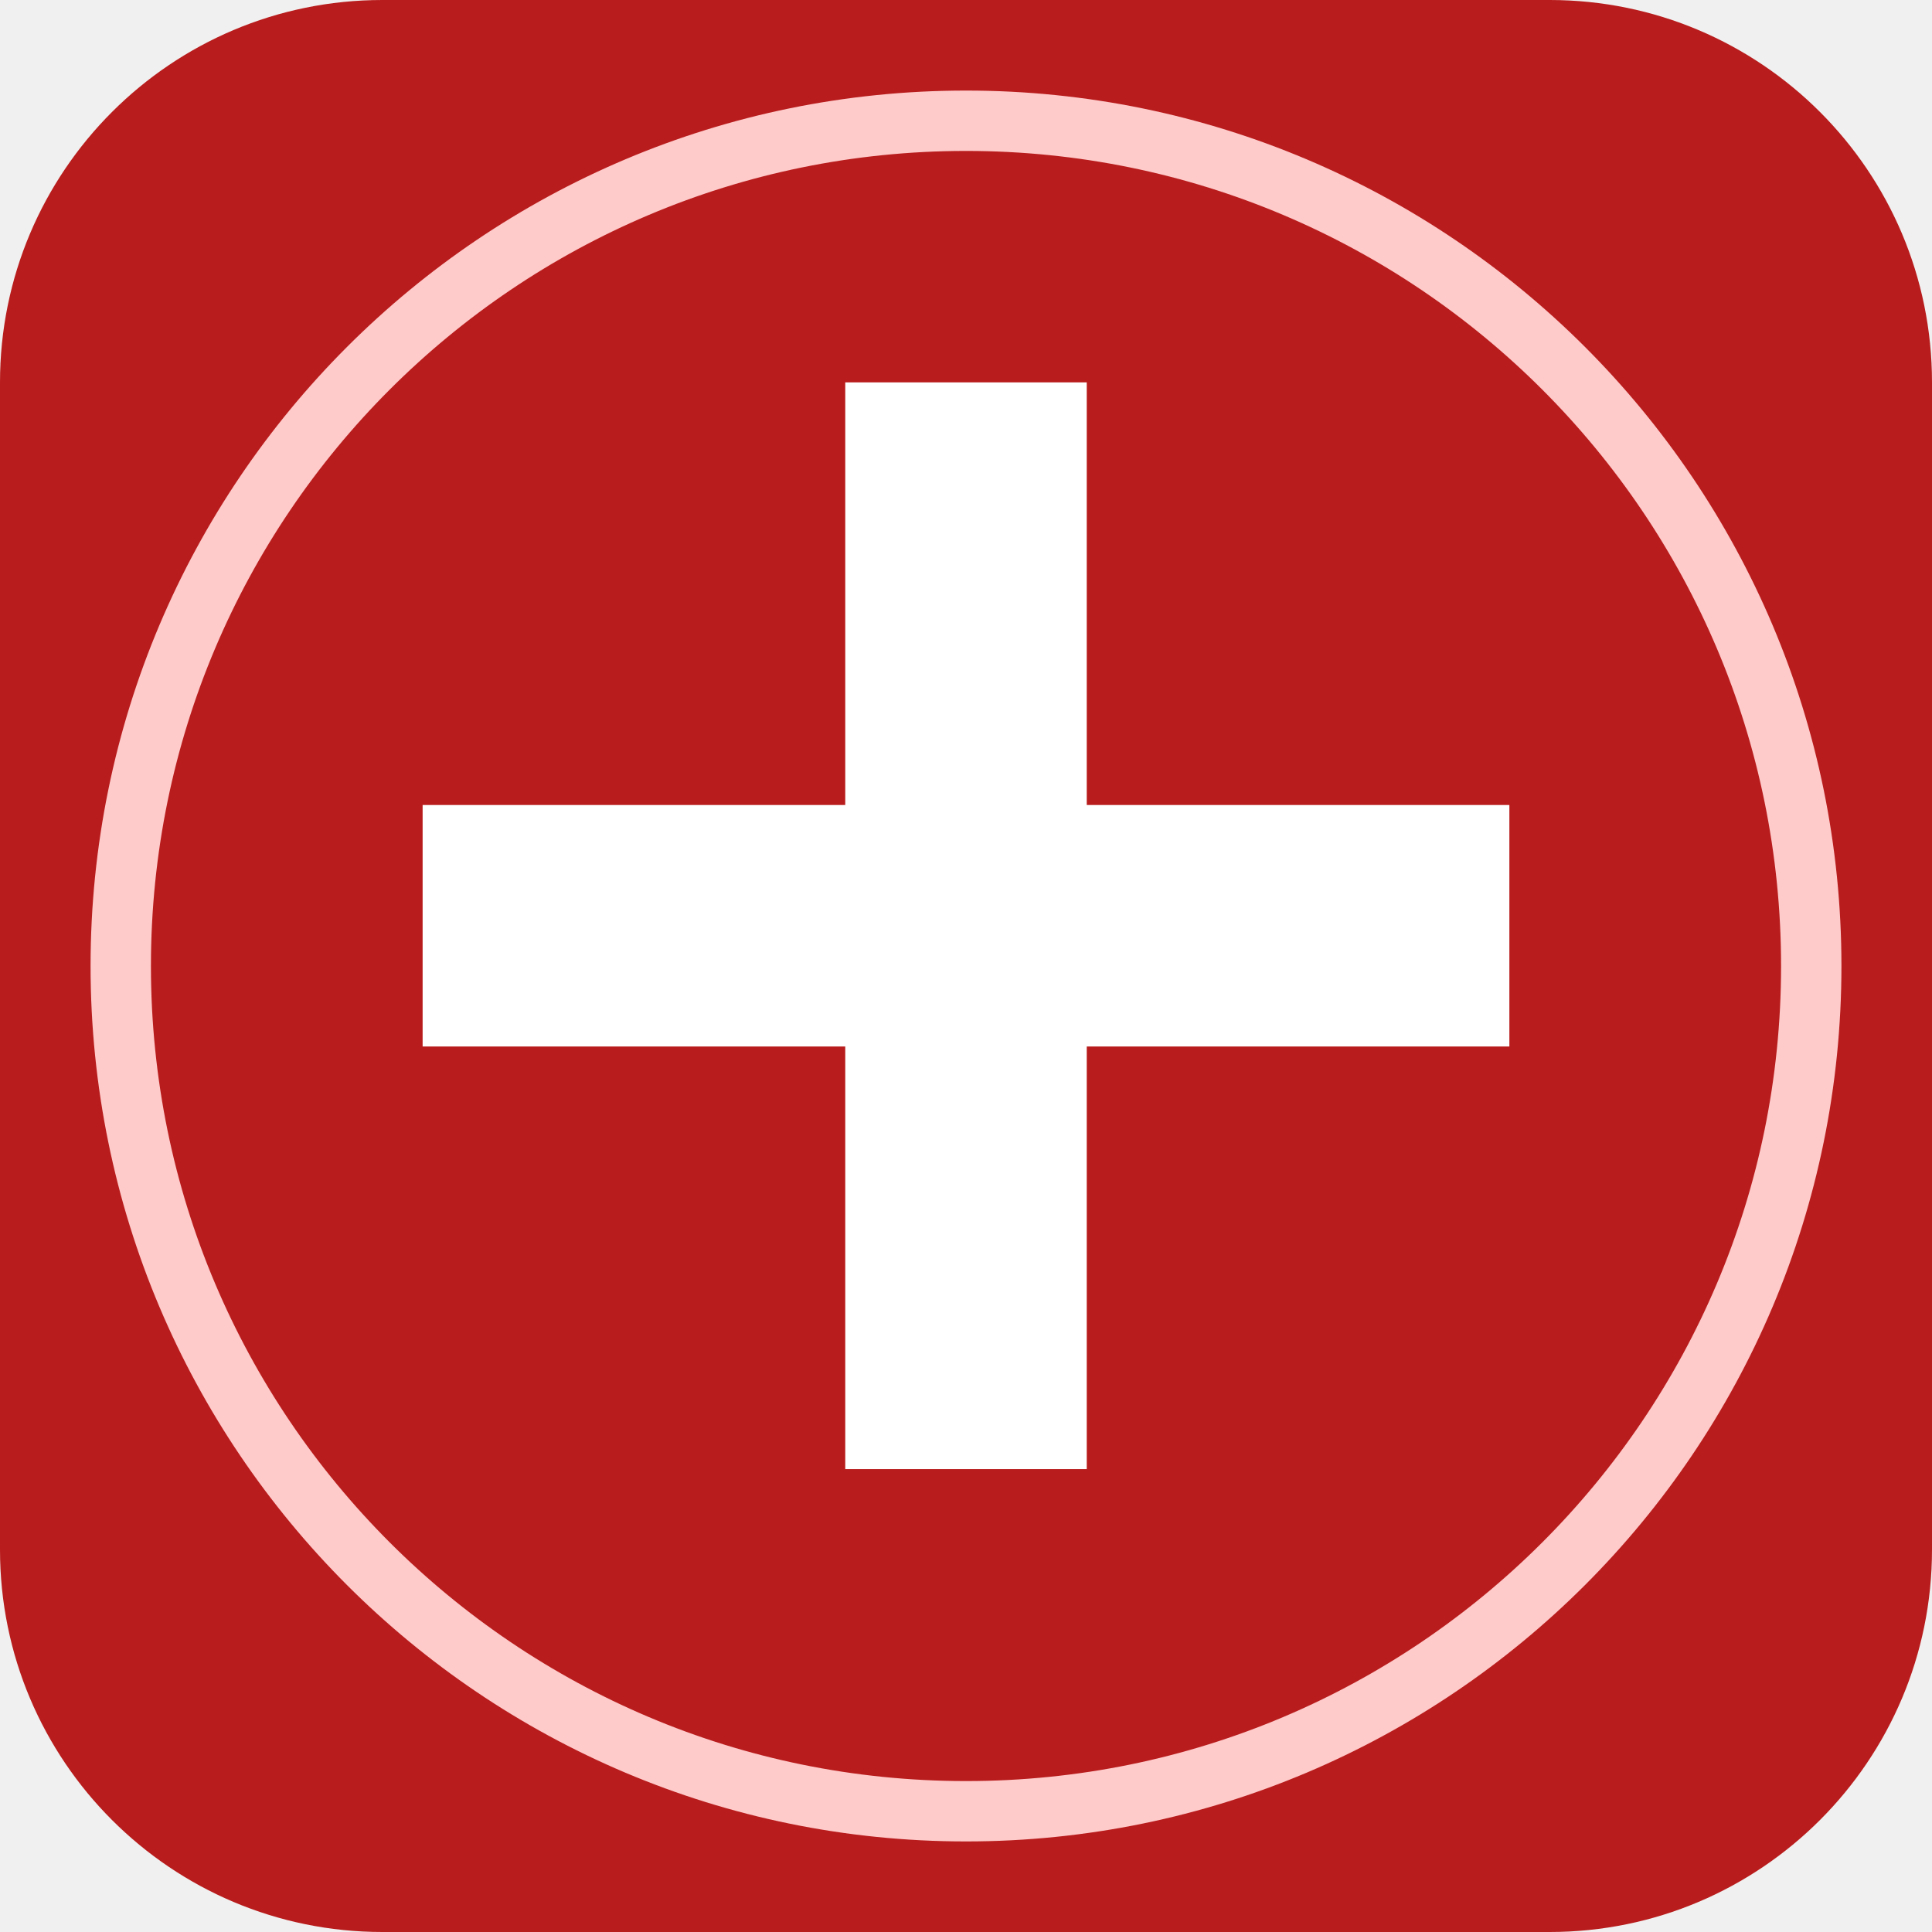
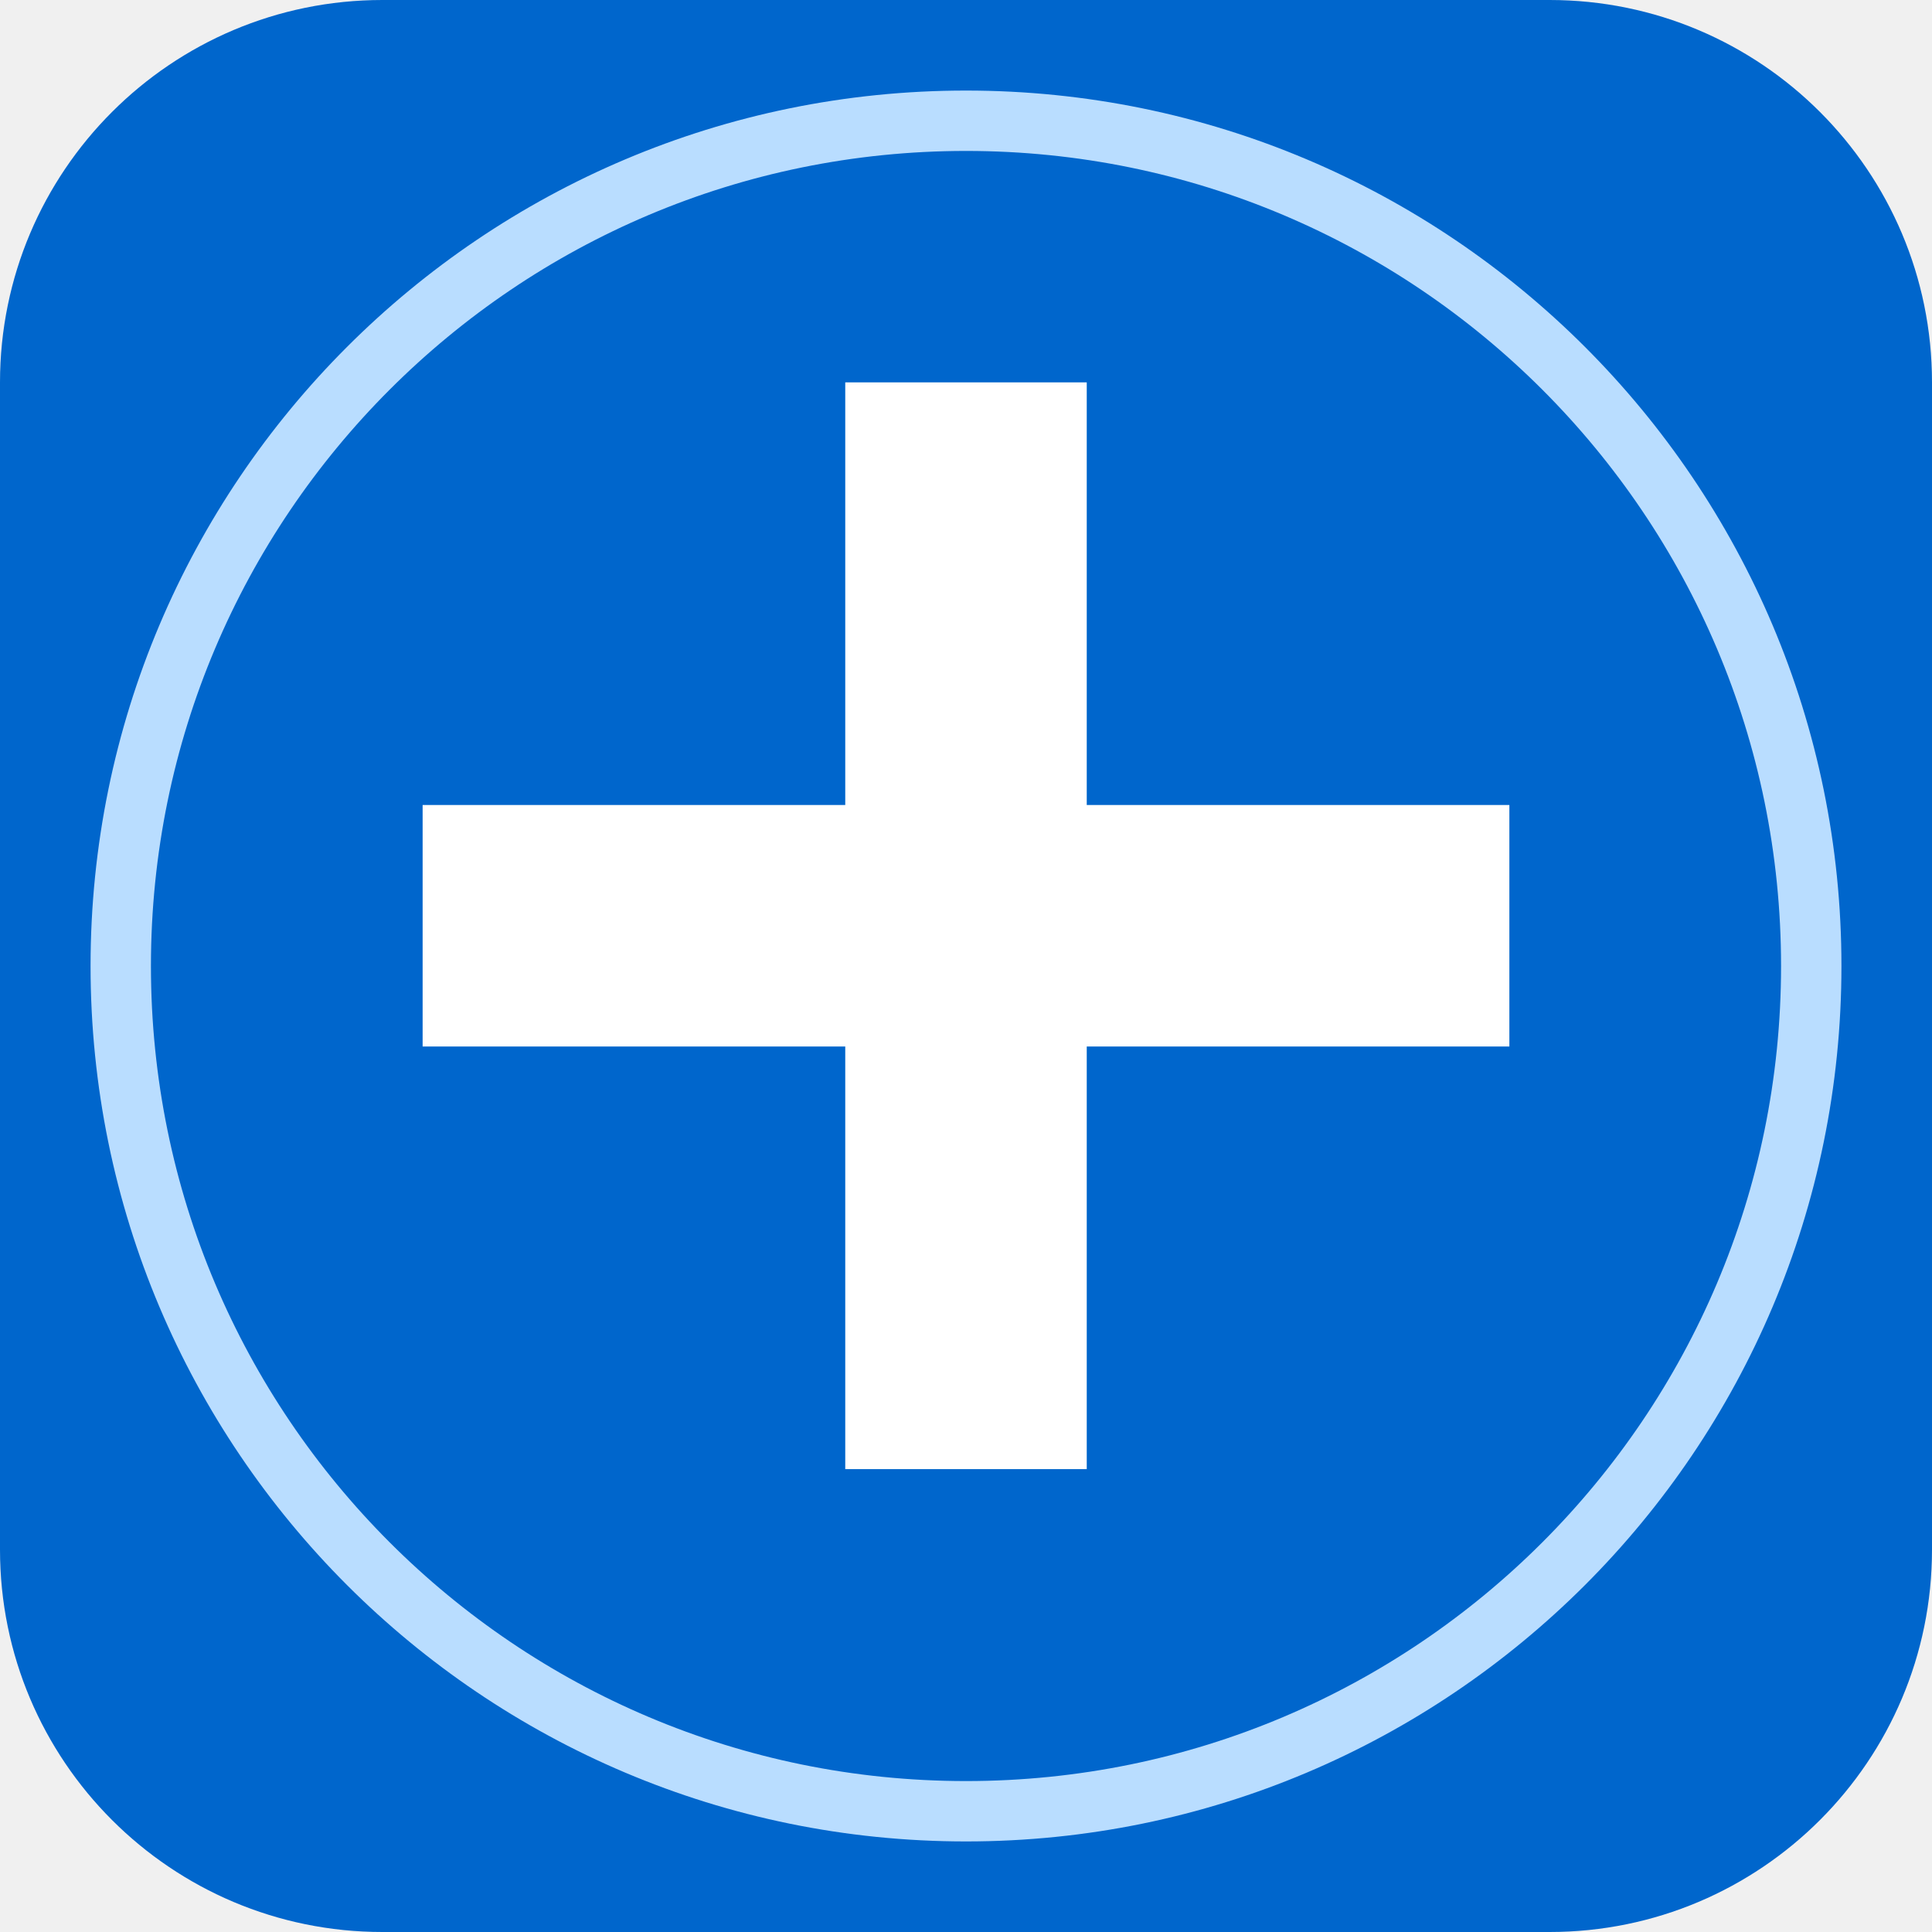
<svg xmlns="http://www.w3.org/2000/svg" viewBox="0 0 192 192">
-   <rect width="192" height="192" rx="38" fill="#b91c1c" />
+   <rect width="192" height="192" rx="38" fill="#0066cc" />
  <path fill="#fff" d="M84 38h24v42h42v24h-42v42H84v-42H42V80h42z" />
-   <circle cx="96" cy="96" r="84" fill="none" stroke="#fecaca" stroke-width="6" />
+   <circle cx="96" cy="96" r="84" fill="none" stroke="#b9ddff" stroke-width="6" />
</svg>
